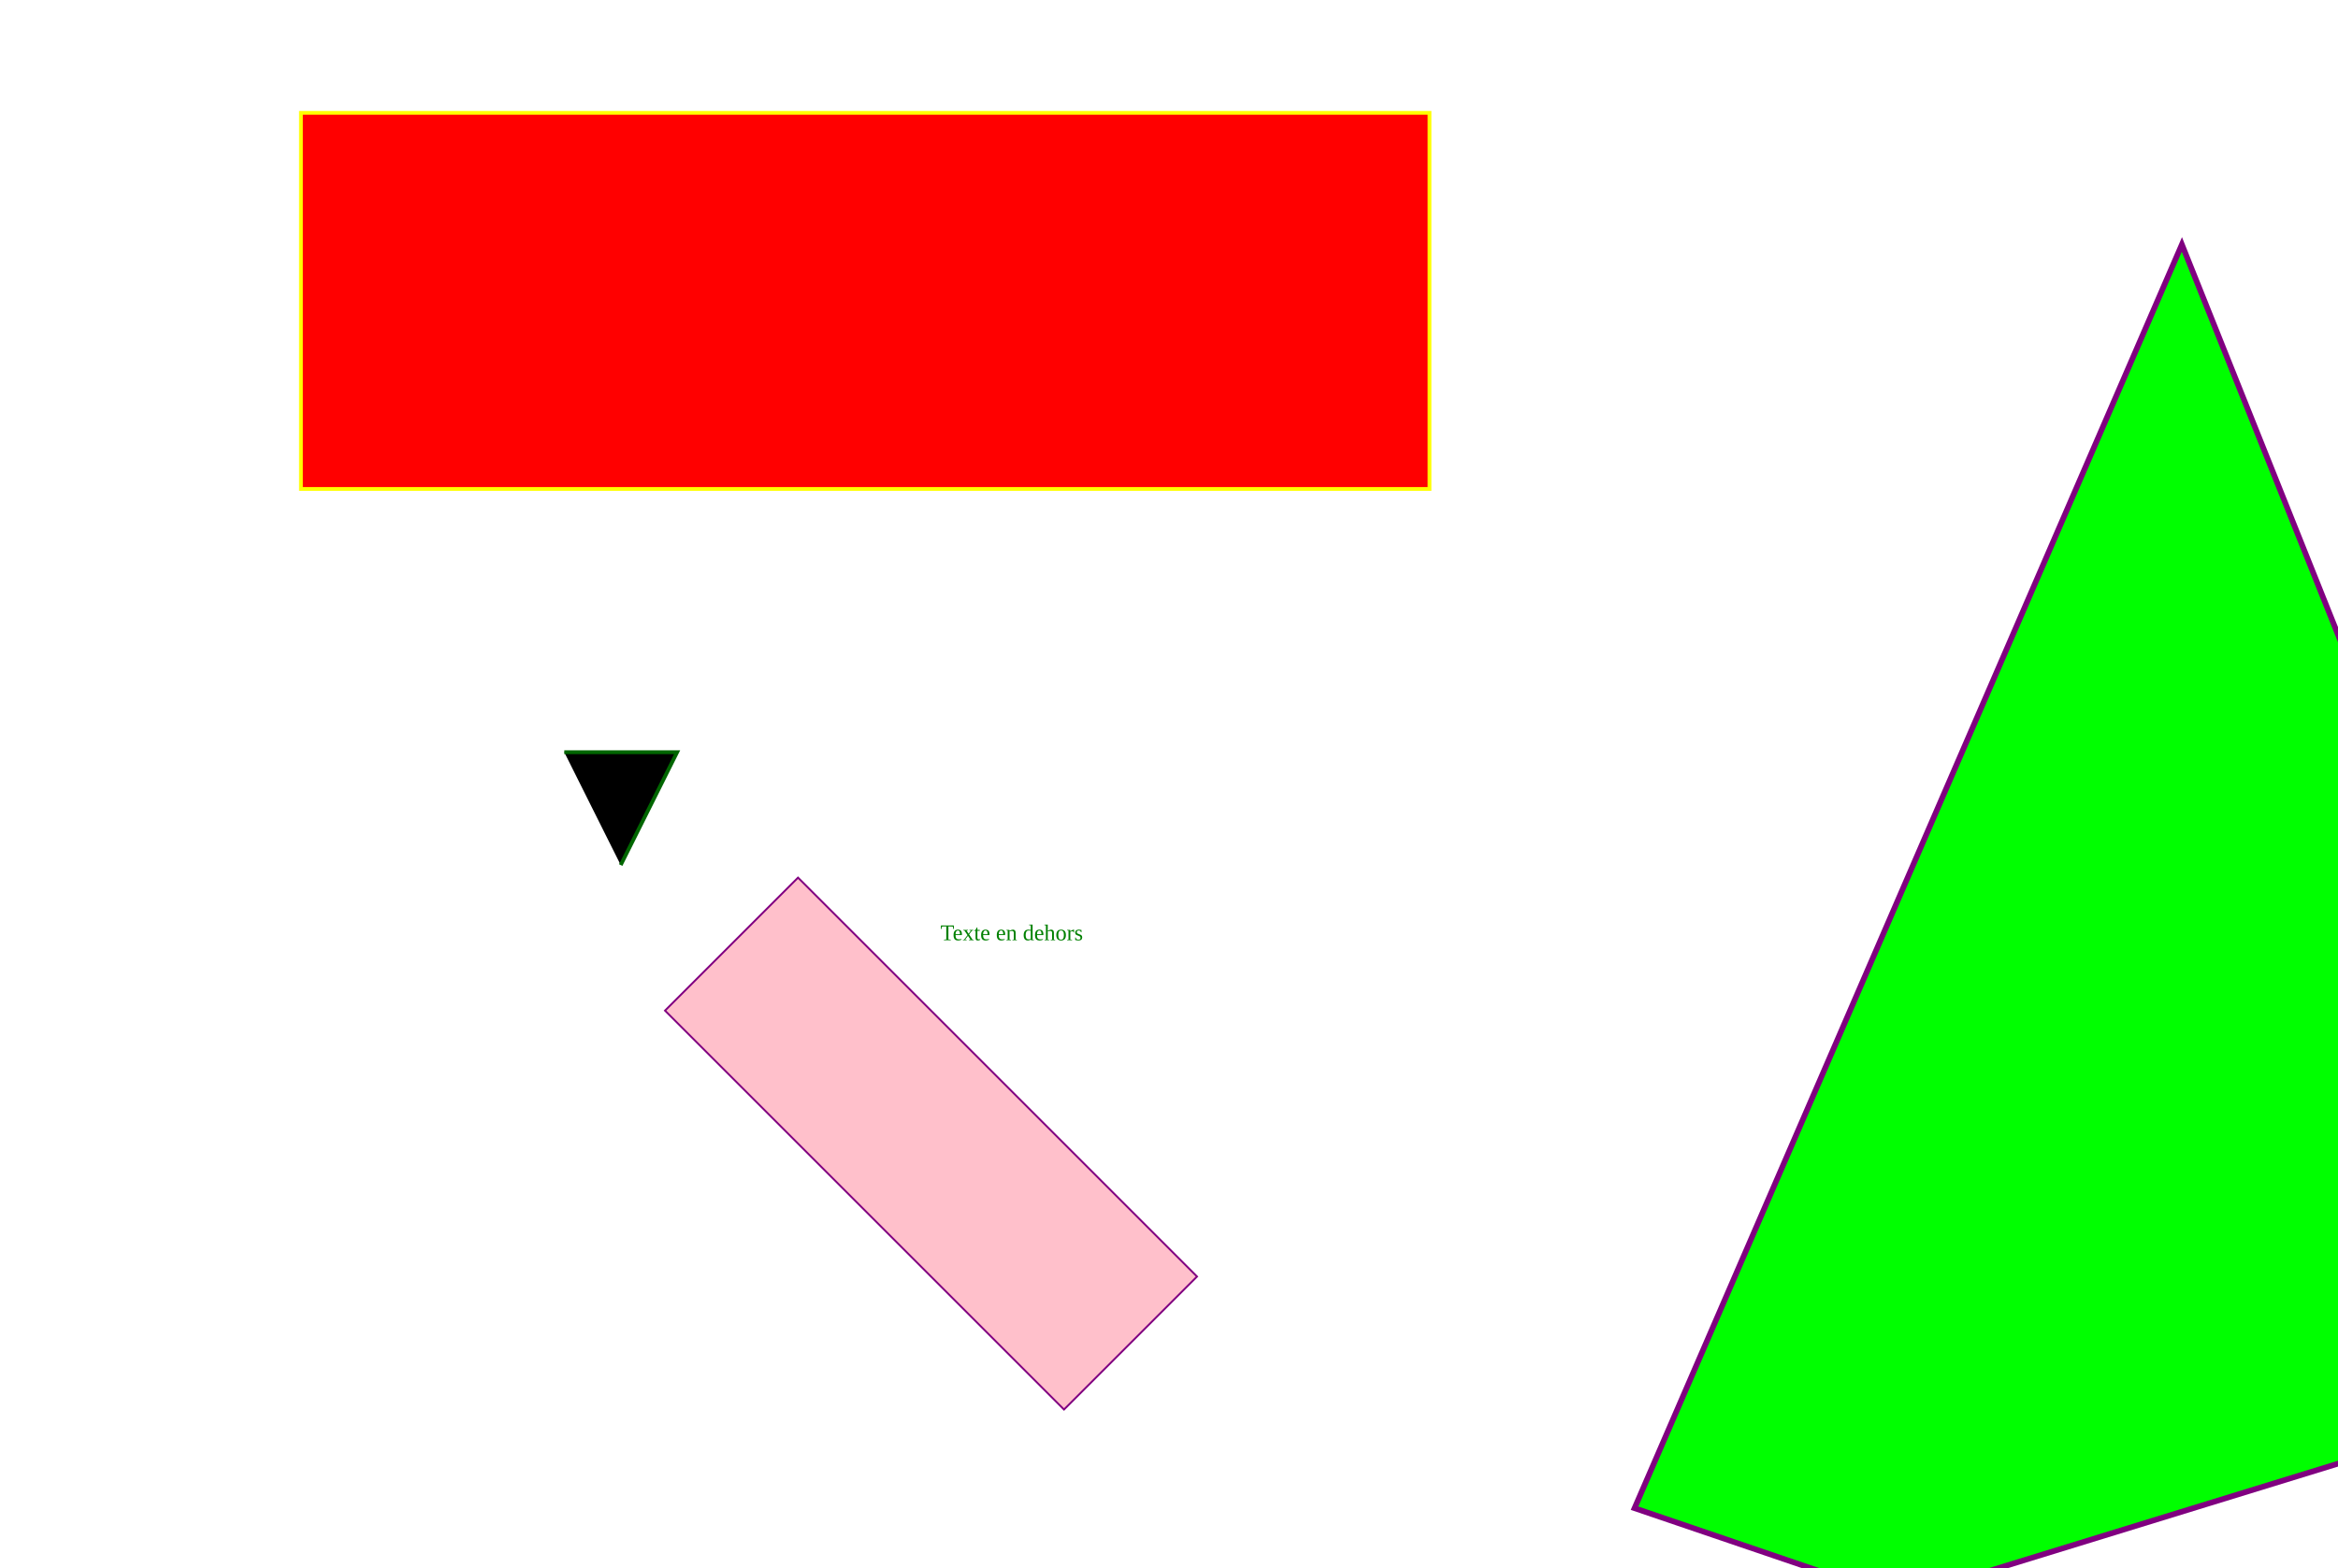
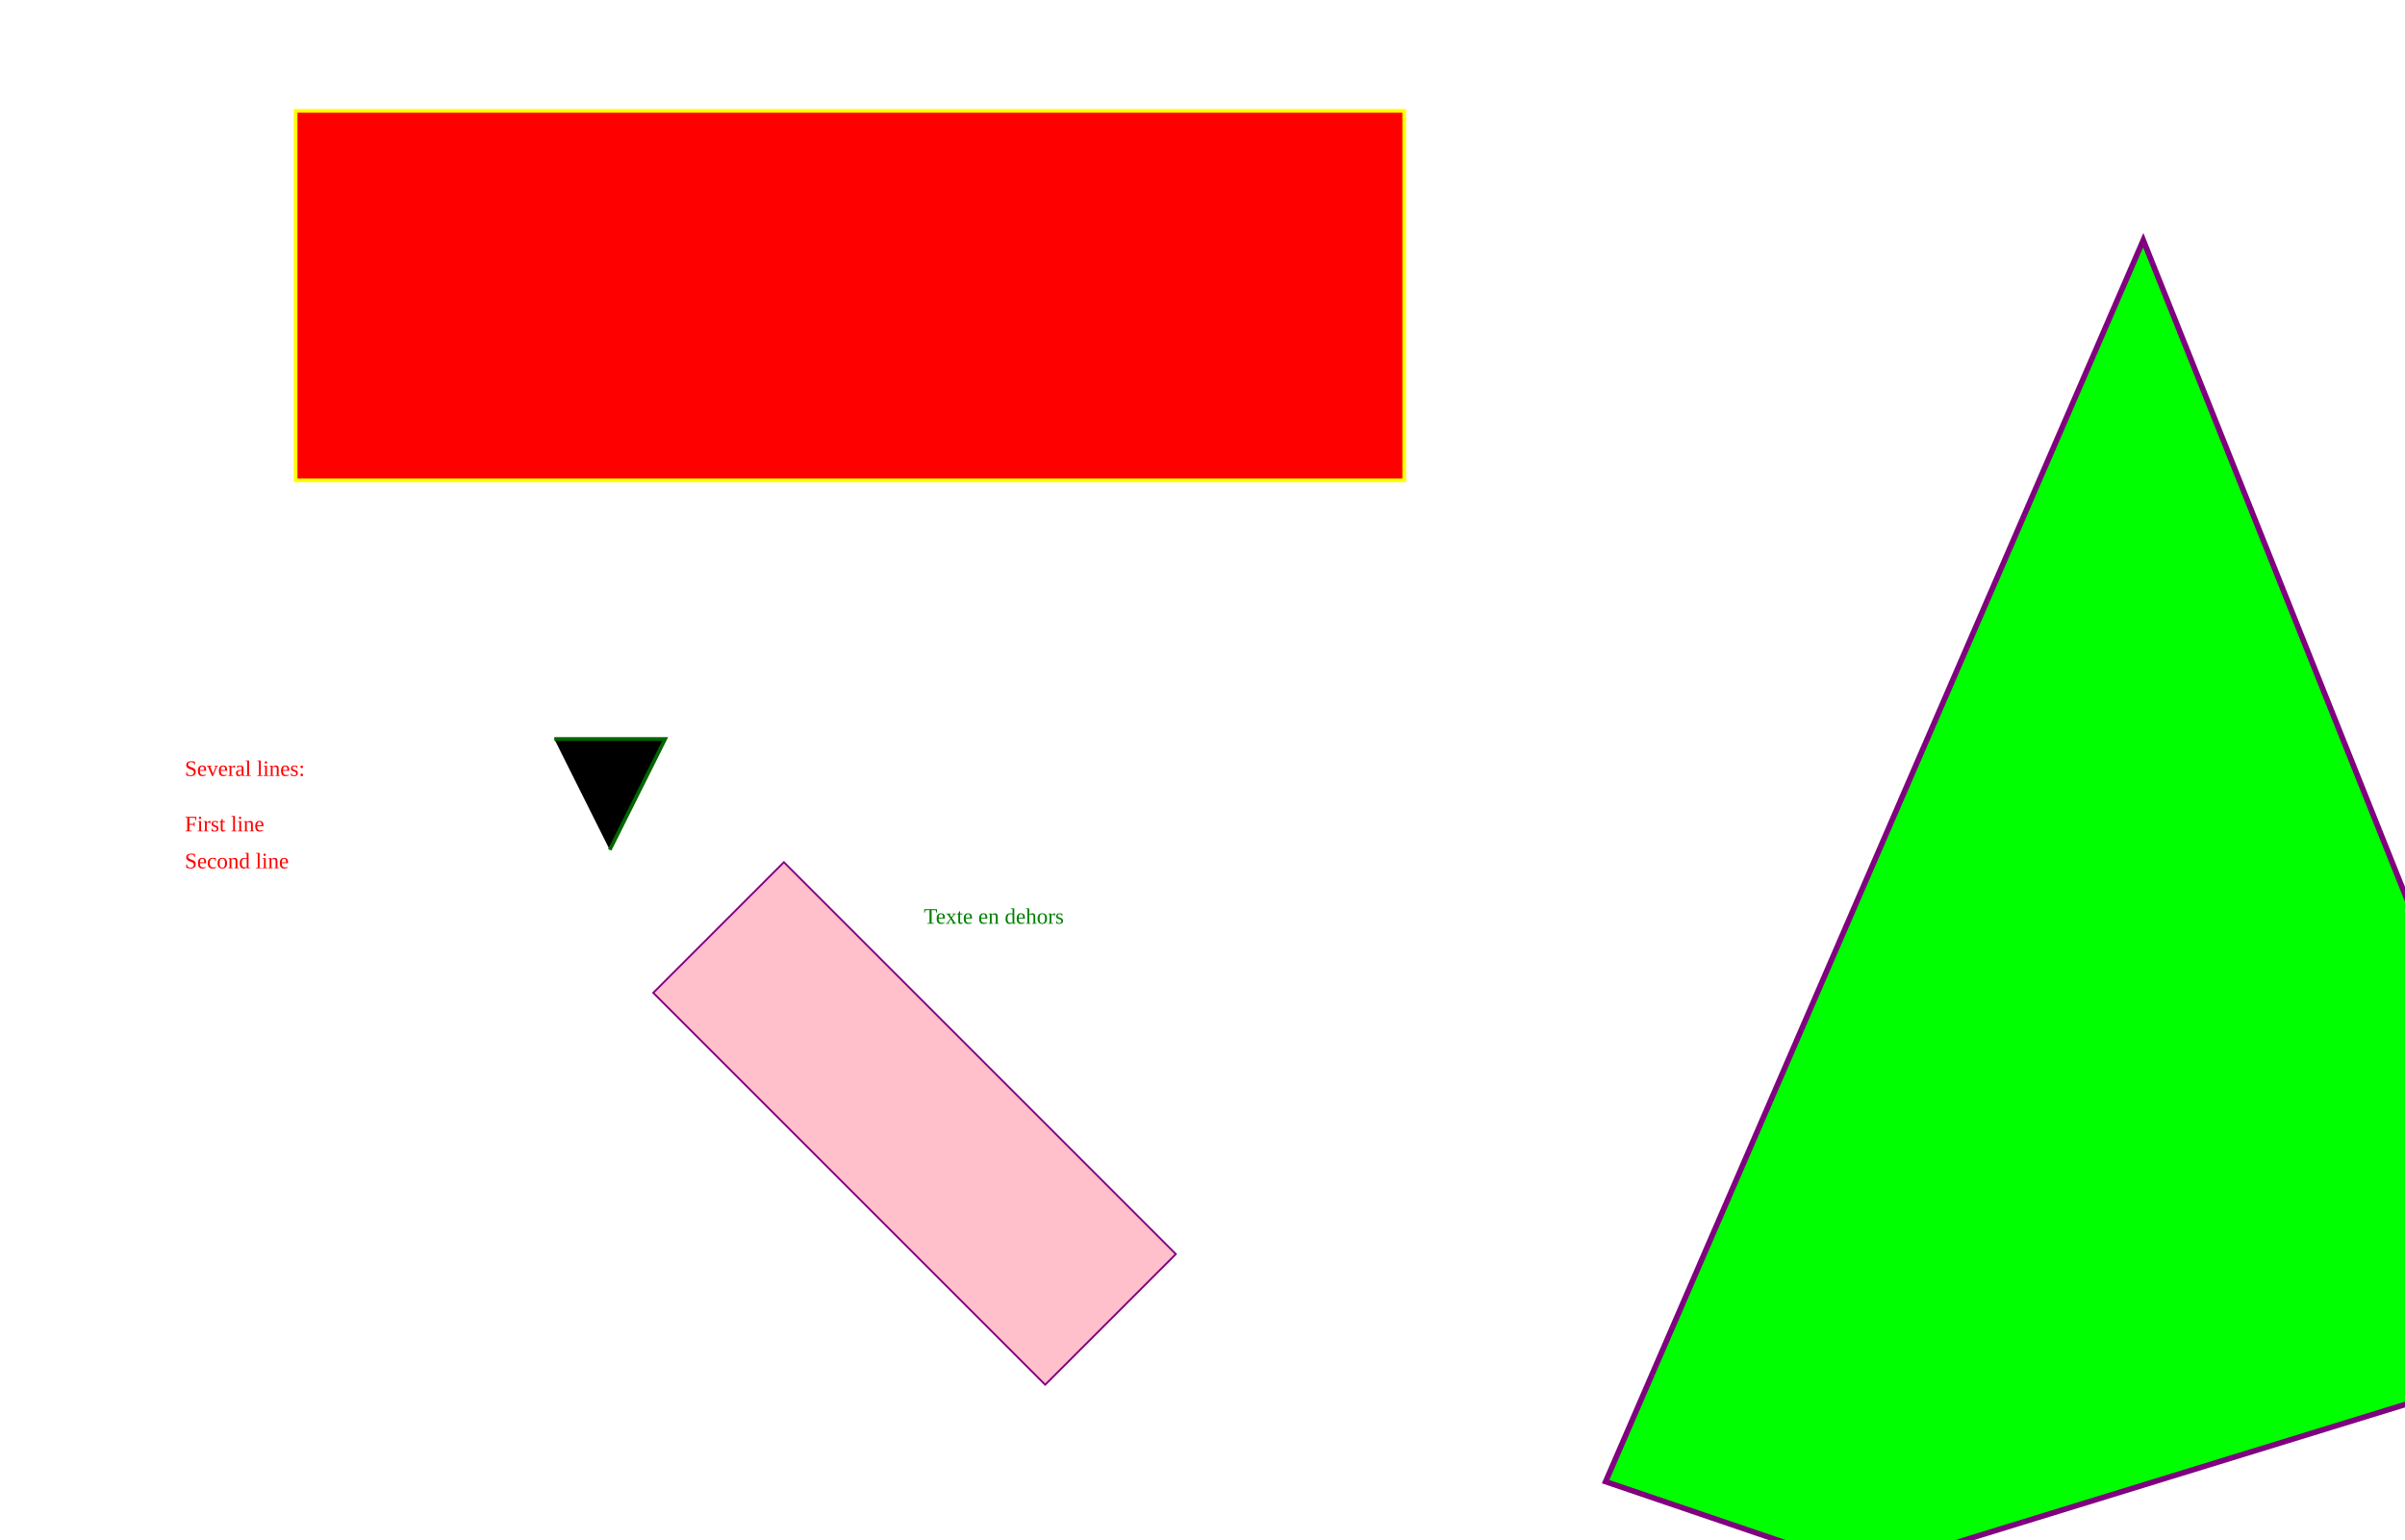
<svg xmlns="http://www.w3.org/2000/svg" version="1.1">
  <rect transform="matrix(2,0,0,2,100,0)" x="30" y="30" width="300" height="100" fill="red" stroke="yellow" />
  <polygon transform="matrix(3,0,0,3,500,100)" points="220,10 300,210 170,250 123,234" style="fill:lime;stroke:purple;stroke-width:1" />
  <polyline transform="matrix(2,0,0,2,300,400)" points="0,0 30,0 15,30" style="stroke:#006600;" />
  <text x="500" y="500" fill="green">Texte en dehors</text>
  <rect transform="rotate(45) matrix(1,0,0,1,600,0)" x="30" y="30" width="300" height="100" fill="pink" stroke="purple" />
+   <text x="100" y="420" style="fill:red;">Several lines:
+       <tspan x="100" y="450">First line</tspan>
+     <tspan x="100" y="470">Second line</tspan>
+   </text>
</svg>
